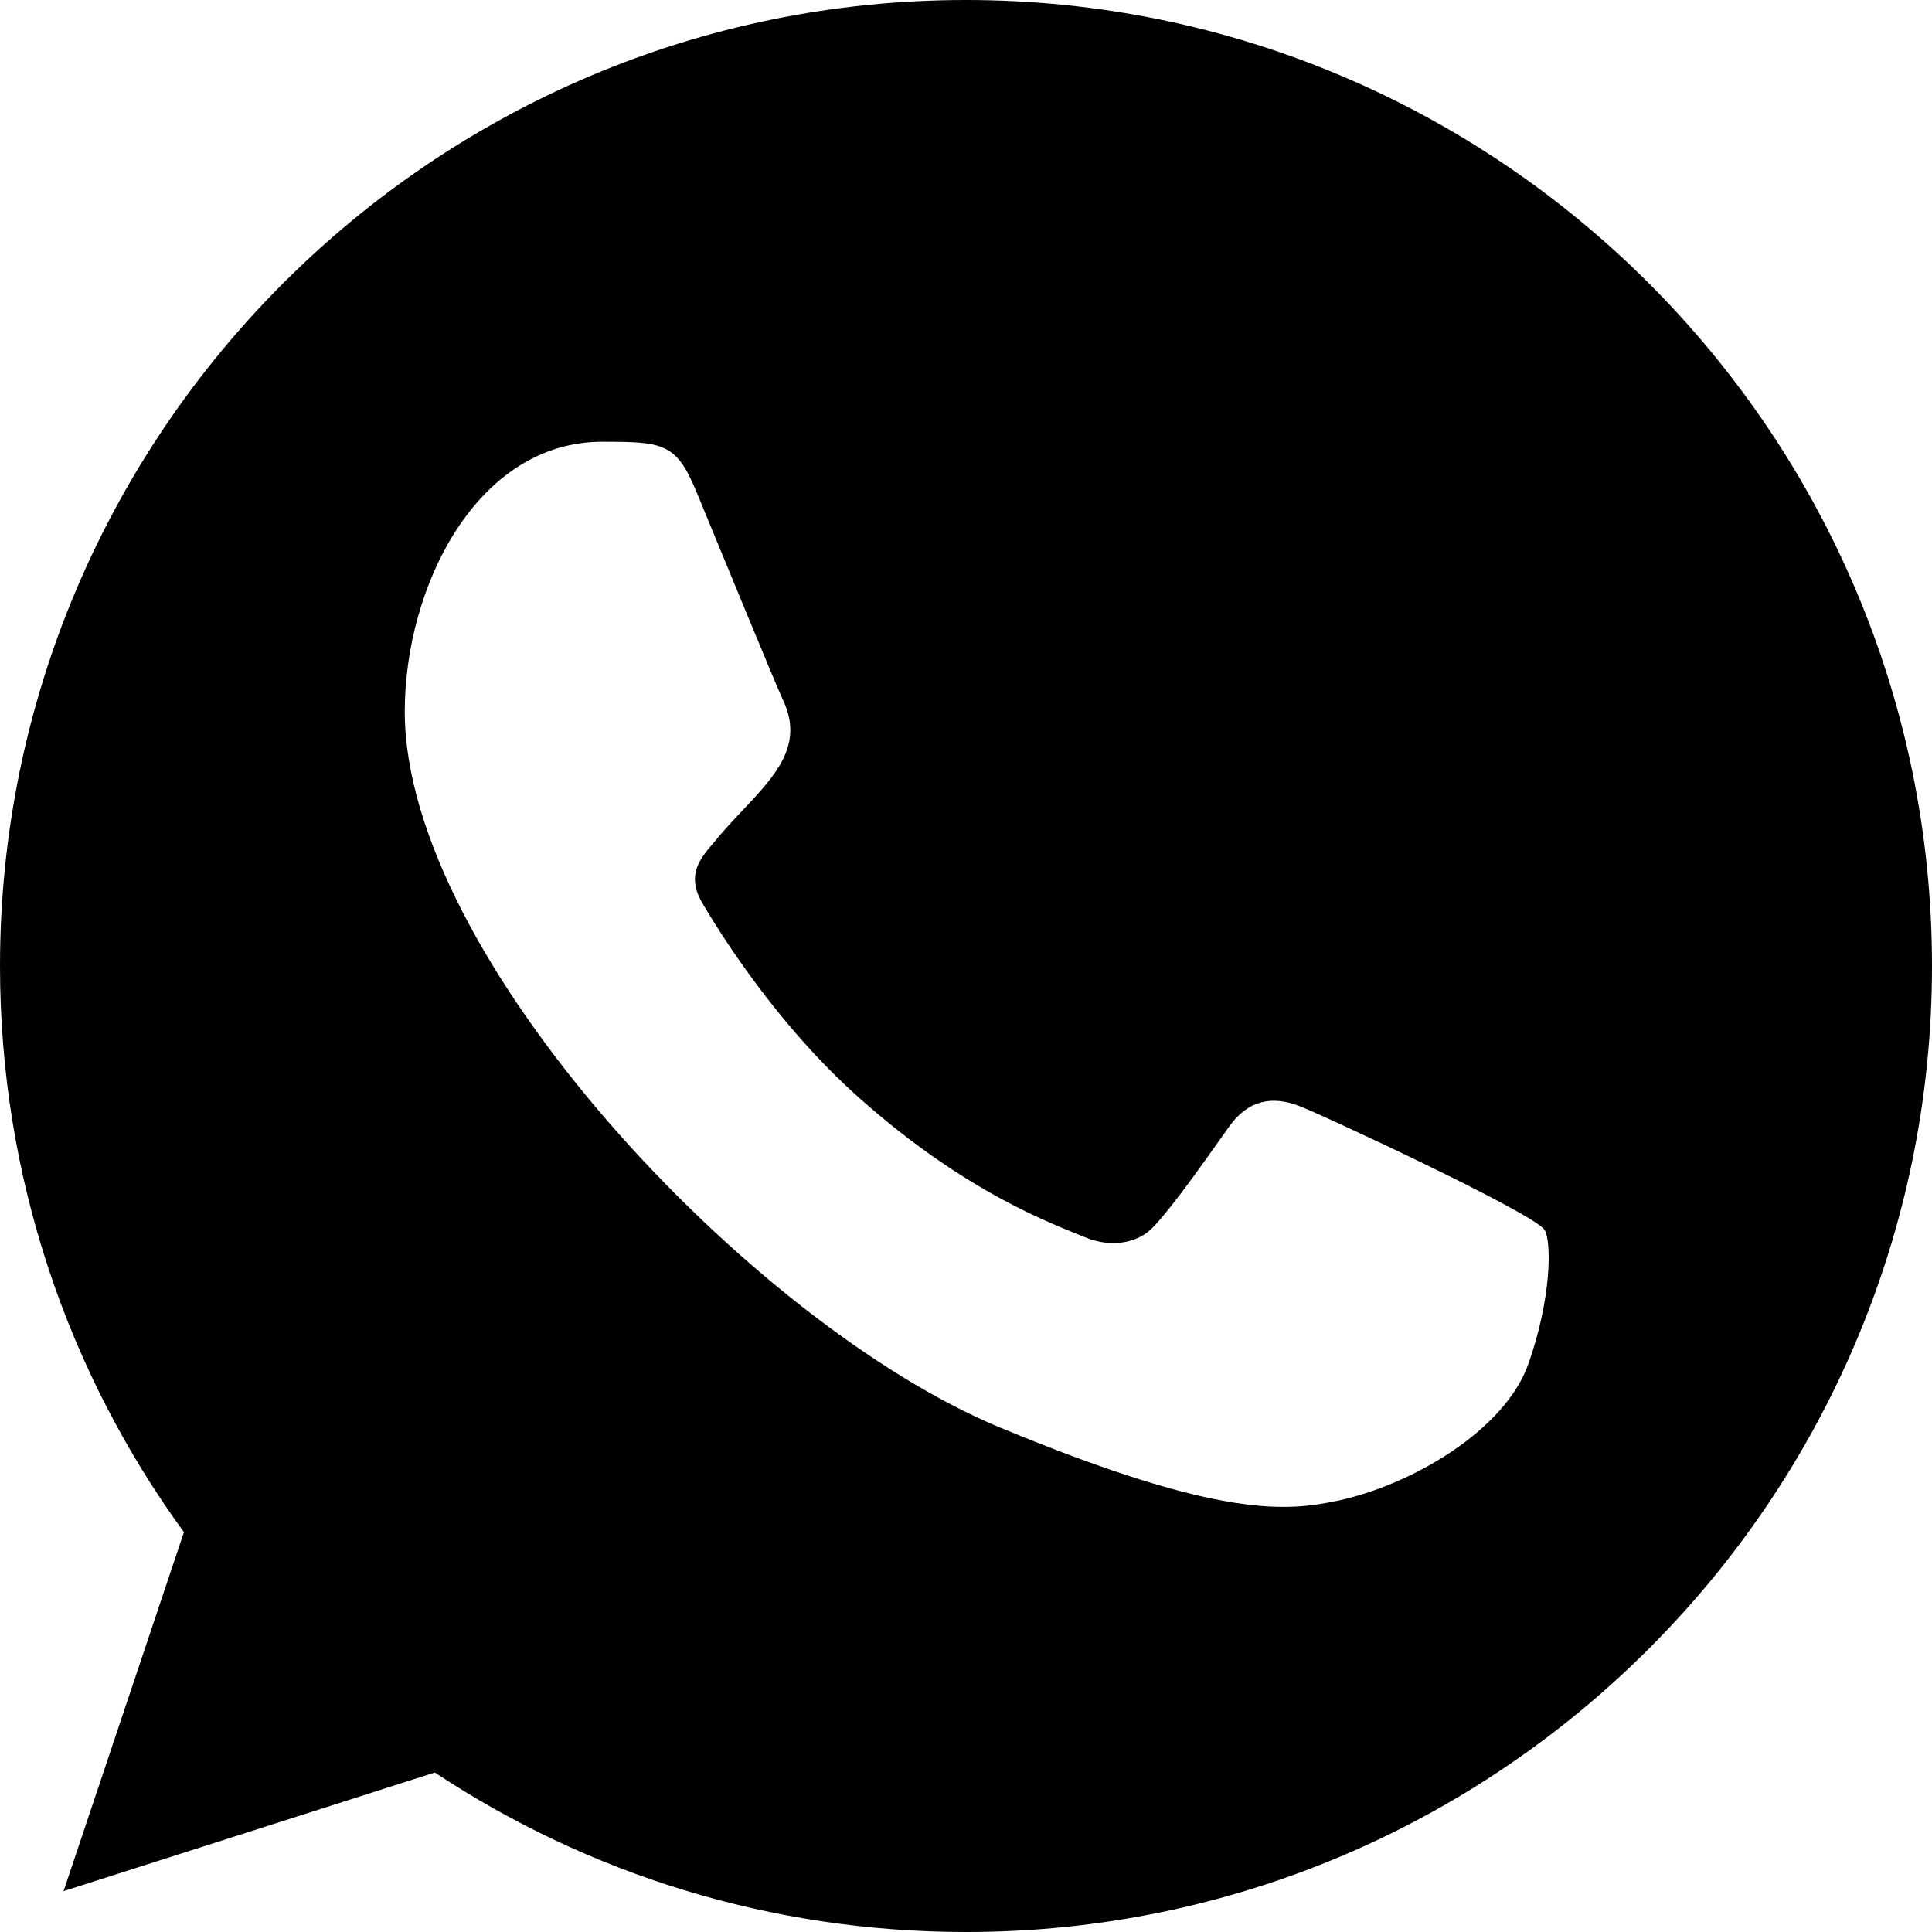
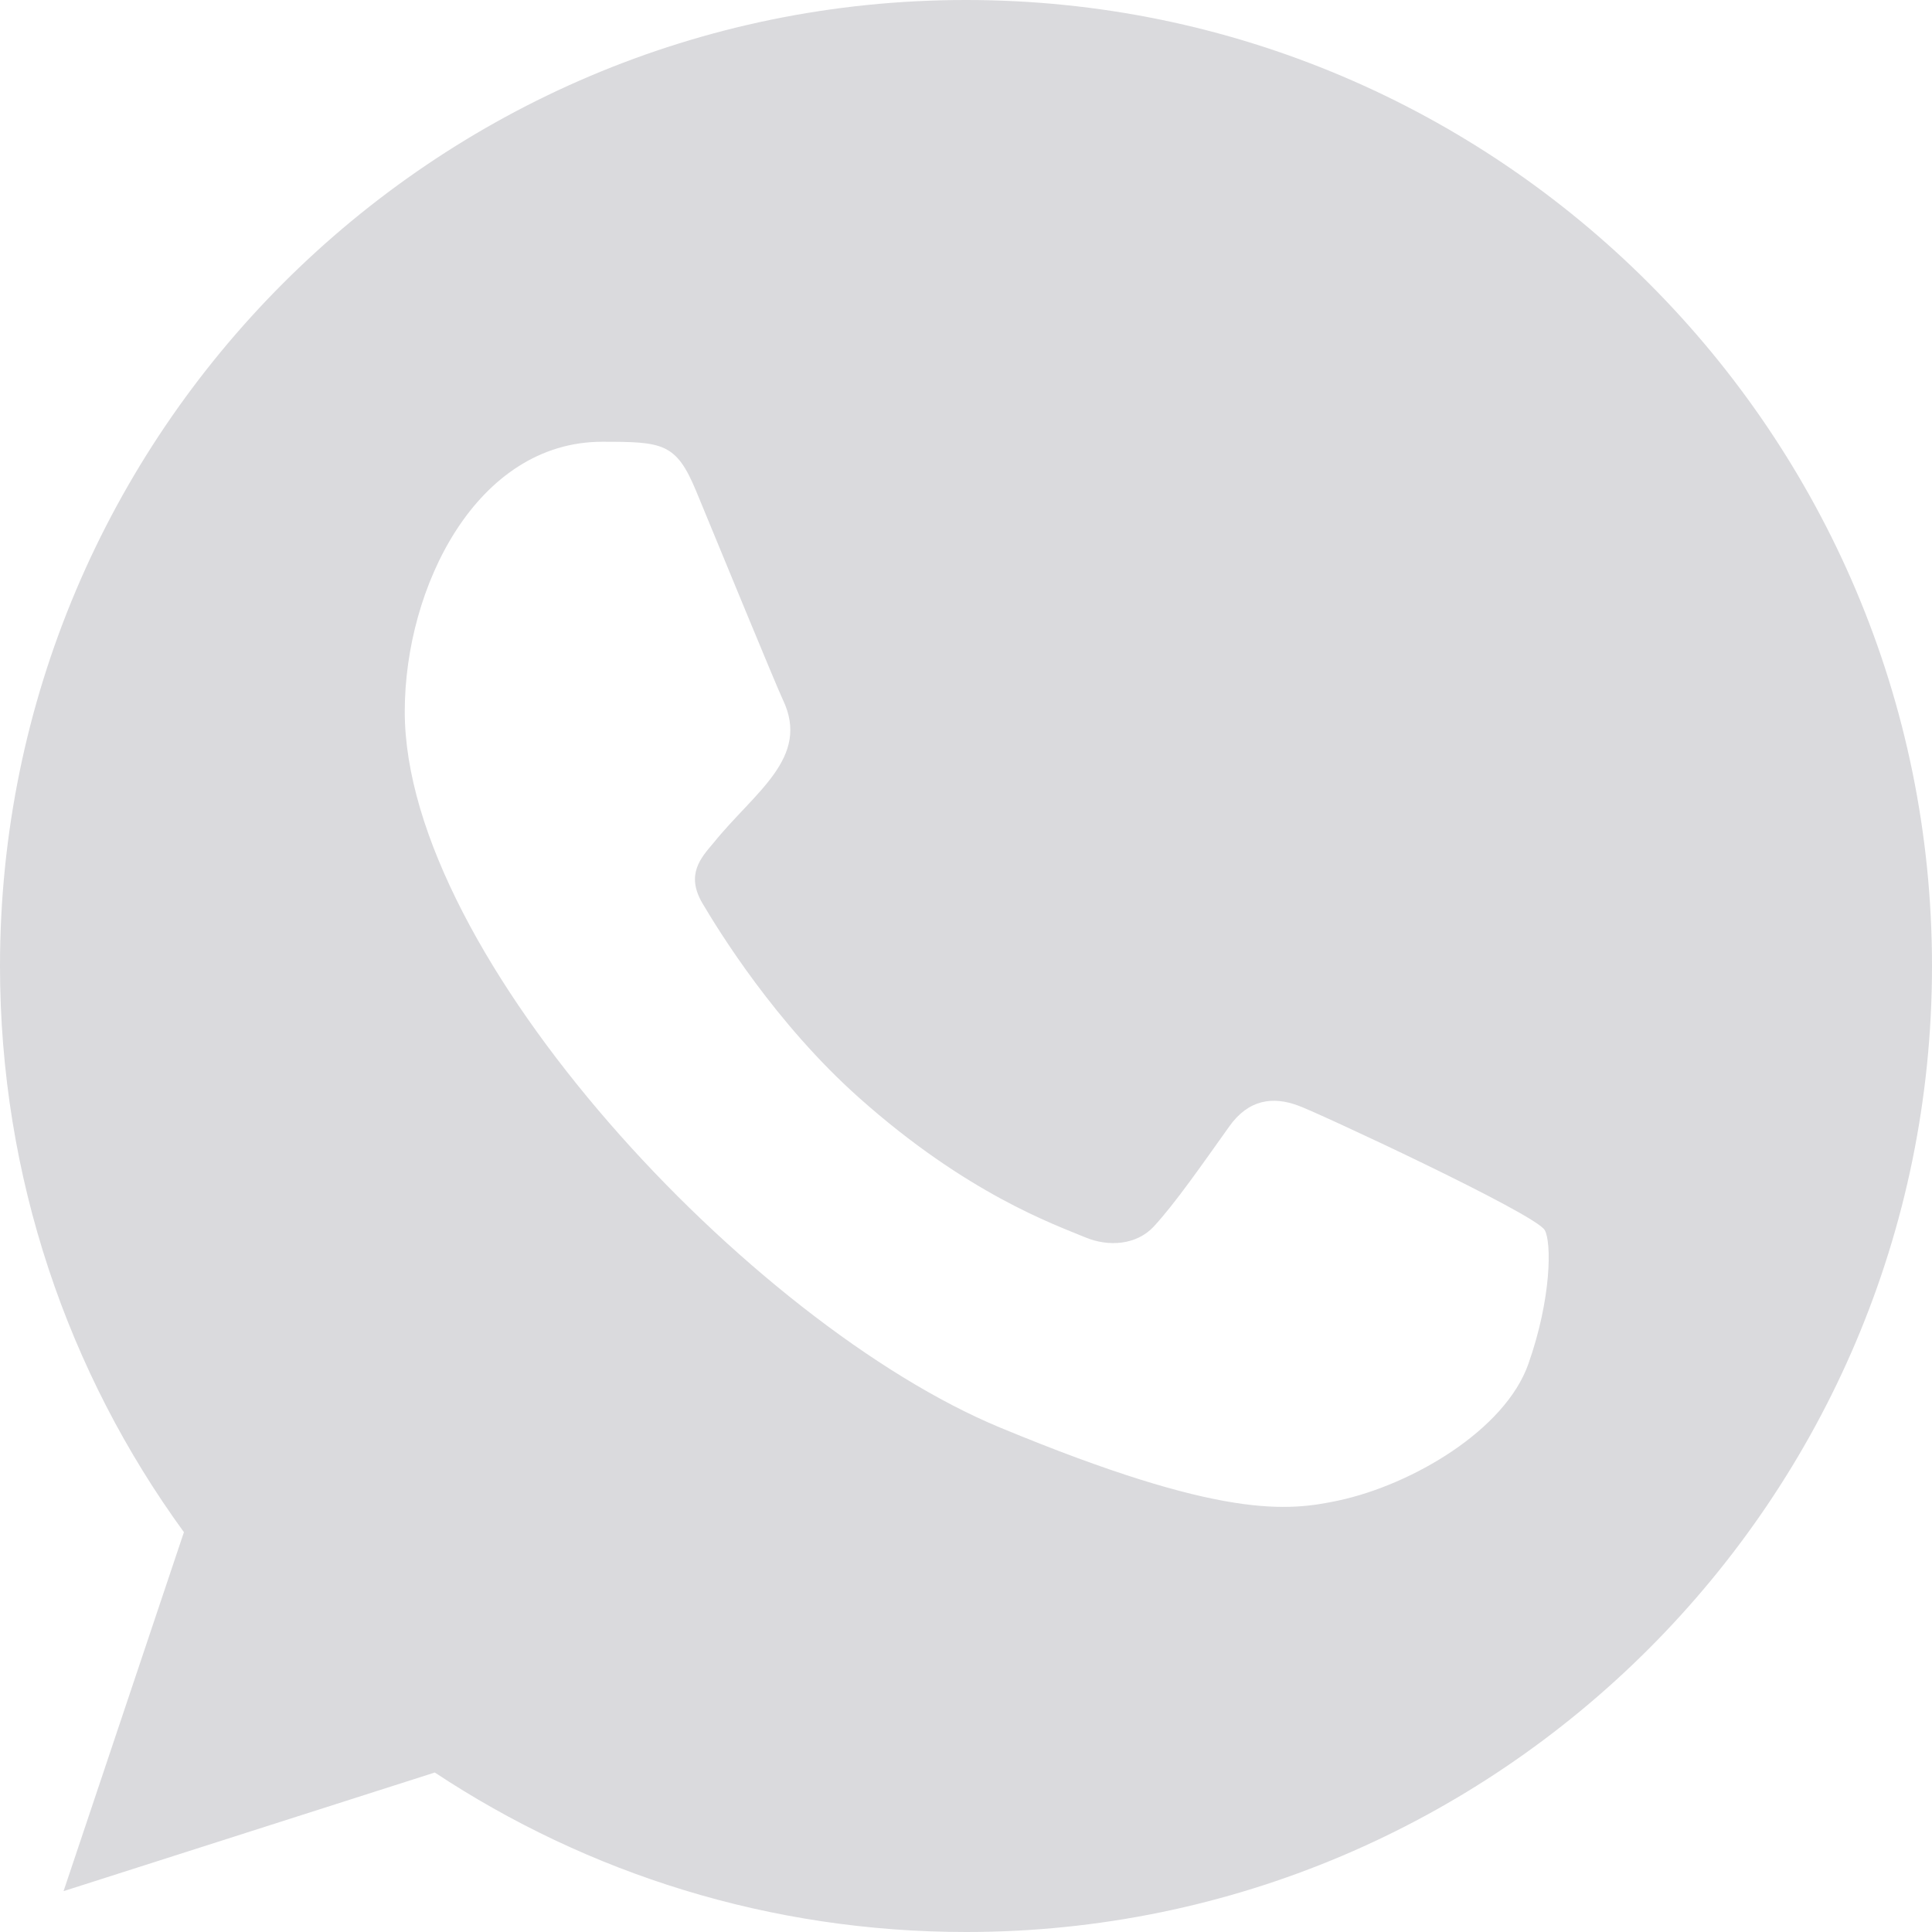
- <svg xmlns="http://www.w3.org/2000/svg" width="800px" height="800px" viewBox="0 0 20 20" version="1.1">
+ <svg xmlns="http://www.w3.org/2000/svg" width="30px" height="30px" viewBox="0 0 20 20" version="1.1">
  <defs>

</defs>
-   <g id="Page-1" stroke="none" stroke-width="1" fill="none" fill-rule="evenodd">
-     <g id="Dribbble-Light-Preview" transform="translate(-300, -7599)" fill="#000000">
+   <g id="Page-1" stroke="" stroke-width="1" fill="#dadadd" fill-rule="evenodd">
+     <g id="Dribbble-Light-Preview" transform="translate(-300, -7599)" fill="#dadadd">
      <g id="icons" transform="translate(56, 160)">
        <path d="M259.821,7453.121 C259.58,7453.803 258.622,7454.368 257.858,7454.533 C257.335,7454.644 256.653,7454.732 254.355,7453.779 C251.774,7452.71 248.19,7448.901 248.19,7446.366 C248.19,7445.076 248.934,7443.573 250.235,7443.573 C250.861,7443.573 250.999,7443.585 251.205,7444.08 C251.446,7444.662 252.034,7446.096 252.104,7446.243 C252.393,7446.846 251.81,7447.199 251.387,7447.725 C251.252,7447.883 251.099,7448.054 251.27,7448.348 C251.44,7448.636 252.028,7449.594 252.892,7450.363 C254.008,7451.358 254.913,7451.675 255.237,7451.81 C255.478,7451.91 255.766,7451.887 255.942,7451.699 C256.165,7451.458 256.442,7451.058 256.724,7450.663 C256.923,7450.381 257.176,7450.346 257.441,7450.446 C257.62,7450.508 259.895,7451.565 259.991,7451.734 C260.062,7451.857 260.062,7452.439 259.821,7453.121 M254.002,7439 L253.997,7439 L253.997,7439 C248.484,7439 244,7443.485 244,7449 C244,7451.187 244.705,7453.215 245.904,7454.861 L244.658,7458.577 L248.501,7457.349 C250.082,7458.395 251.969,7459 254.002,7459 C259.515,7459 264,7454.515 264,7449 C264,7443.485 259.515,7439 254.002,7439" id="whatsapp-[#128]">

</path>
      </g>
    </g>
  </g>
</svg>
